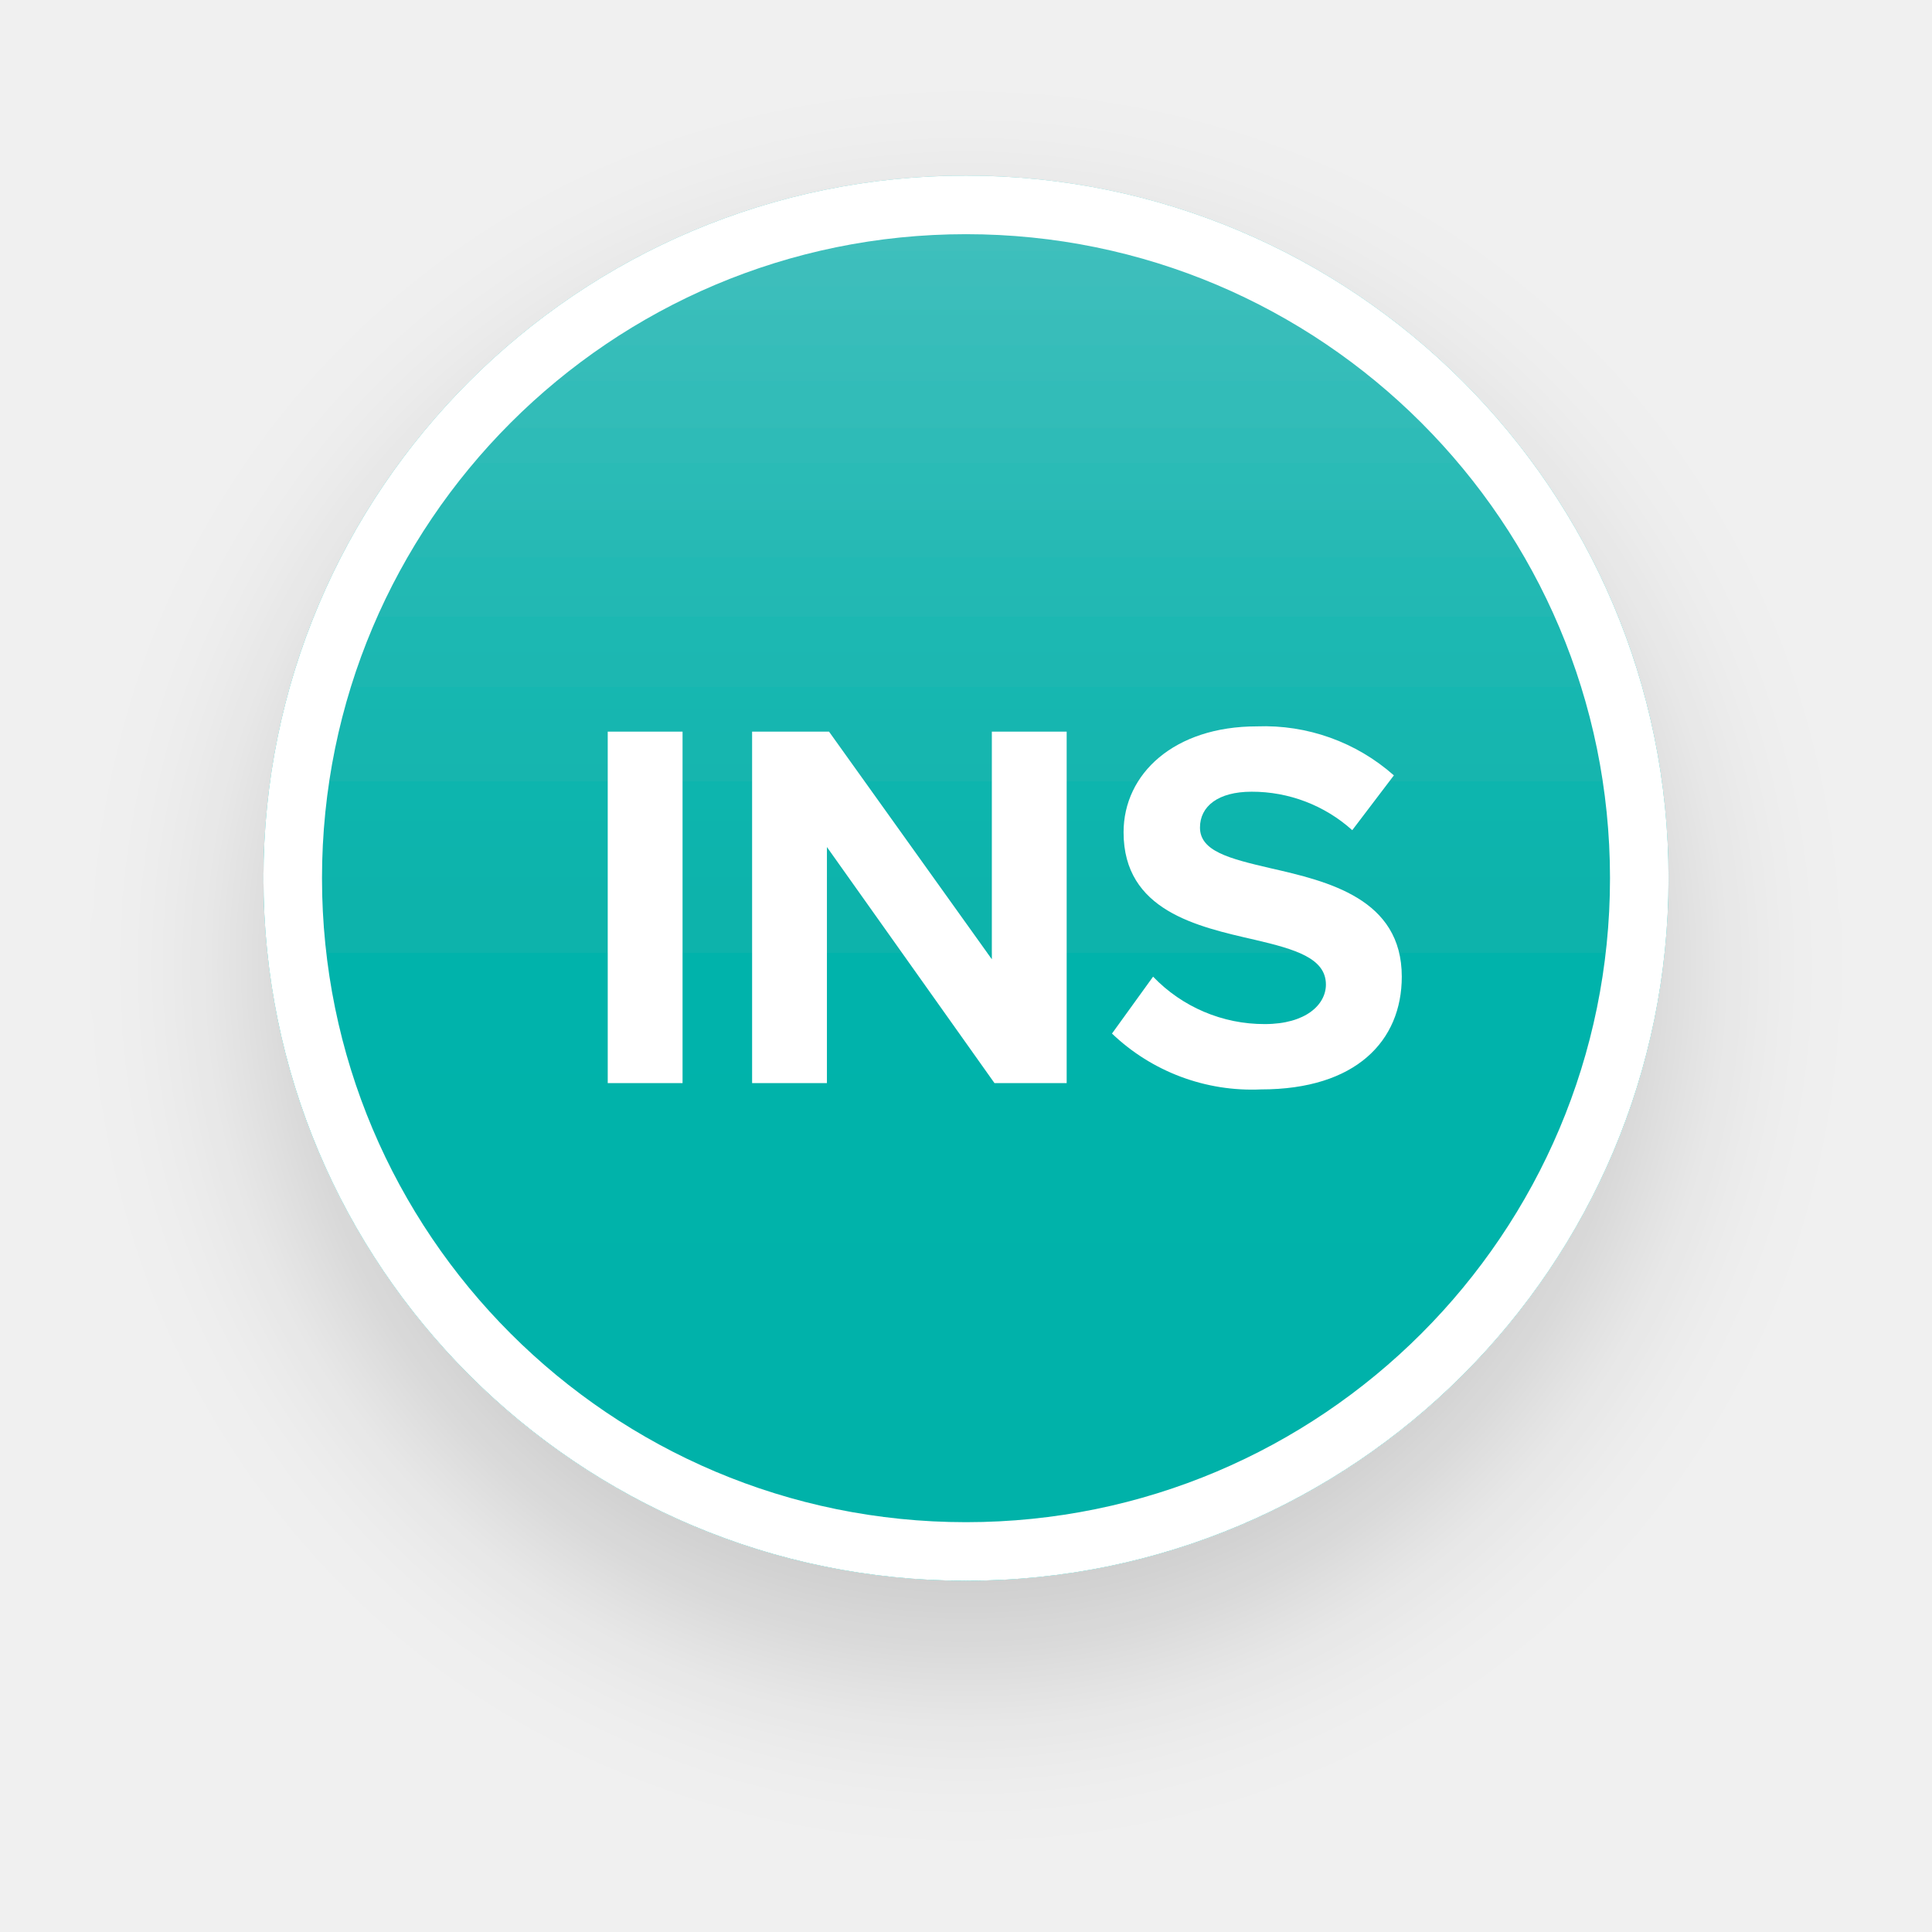
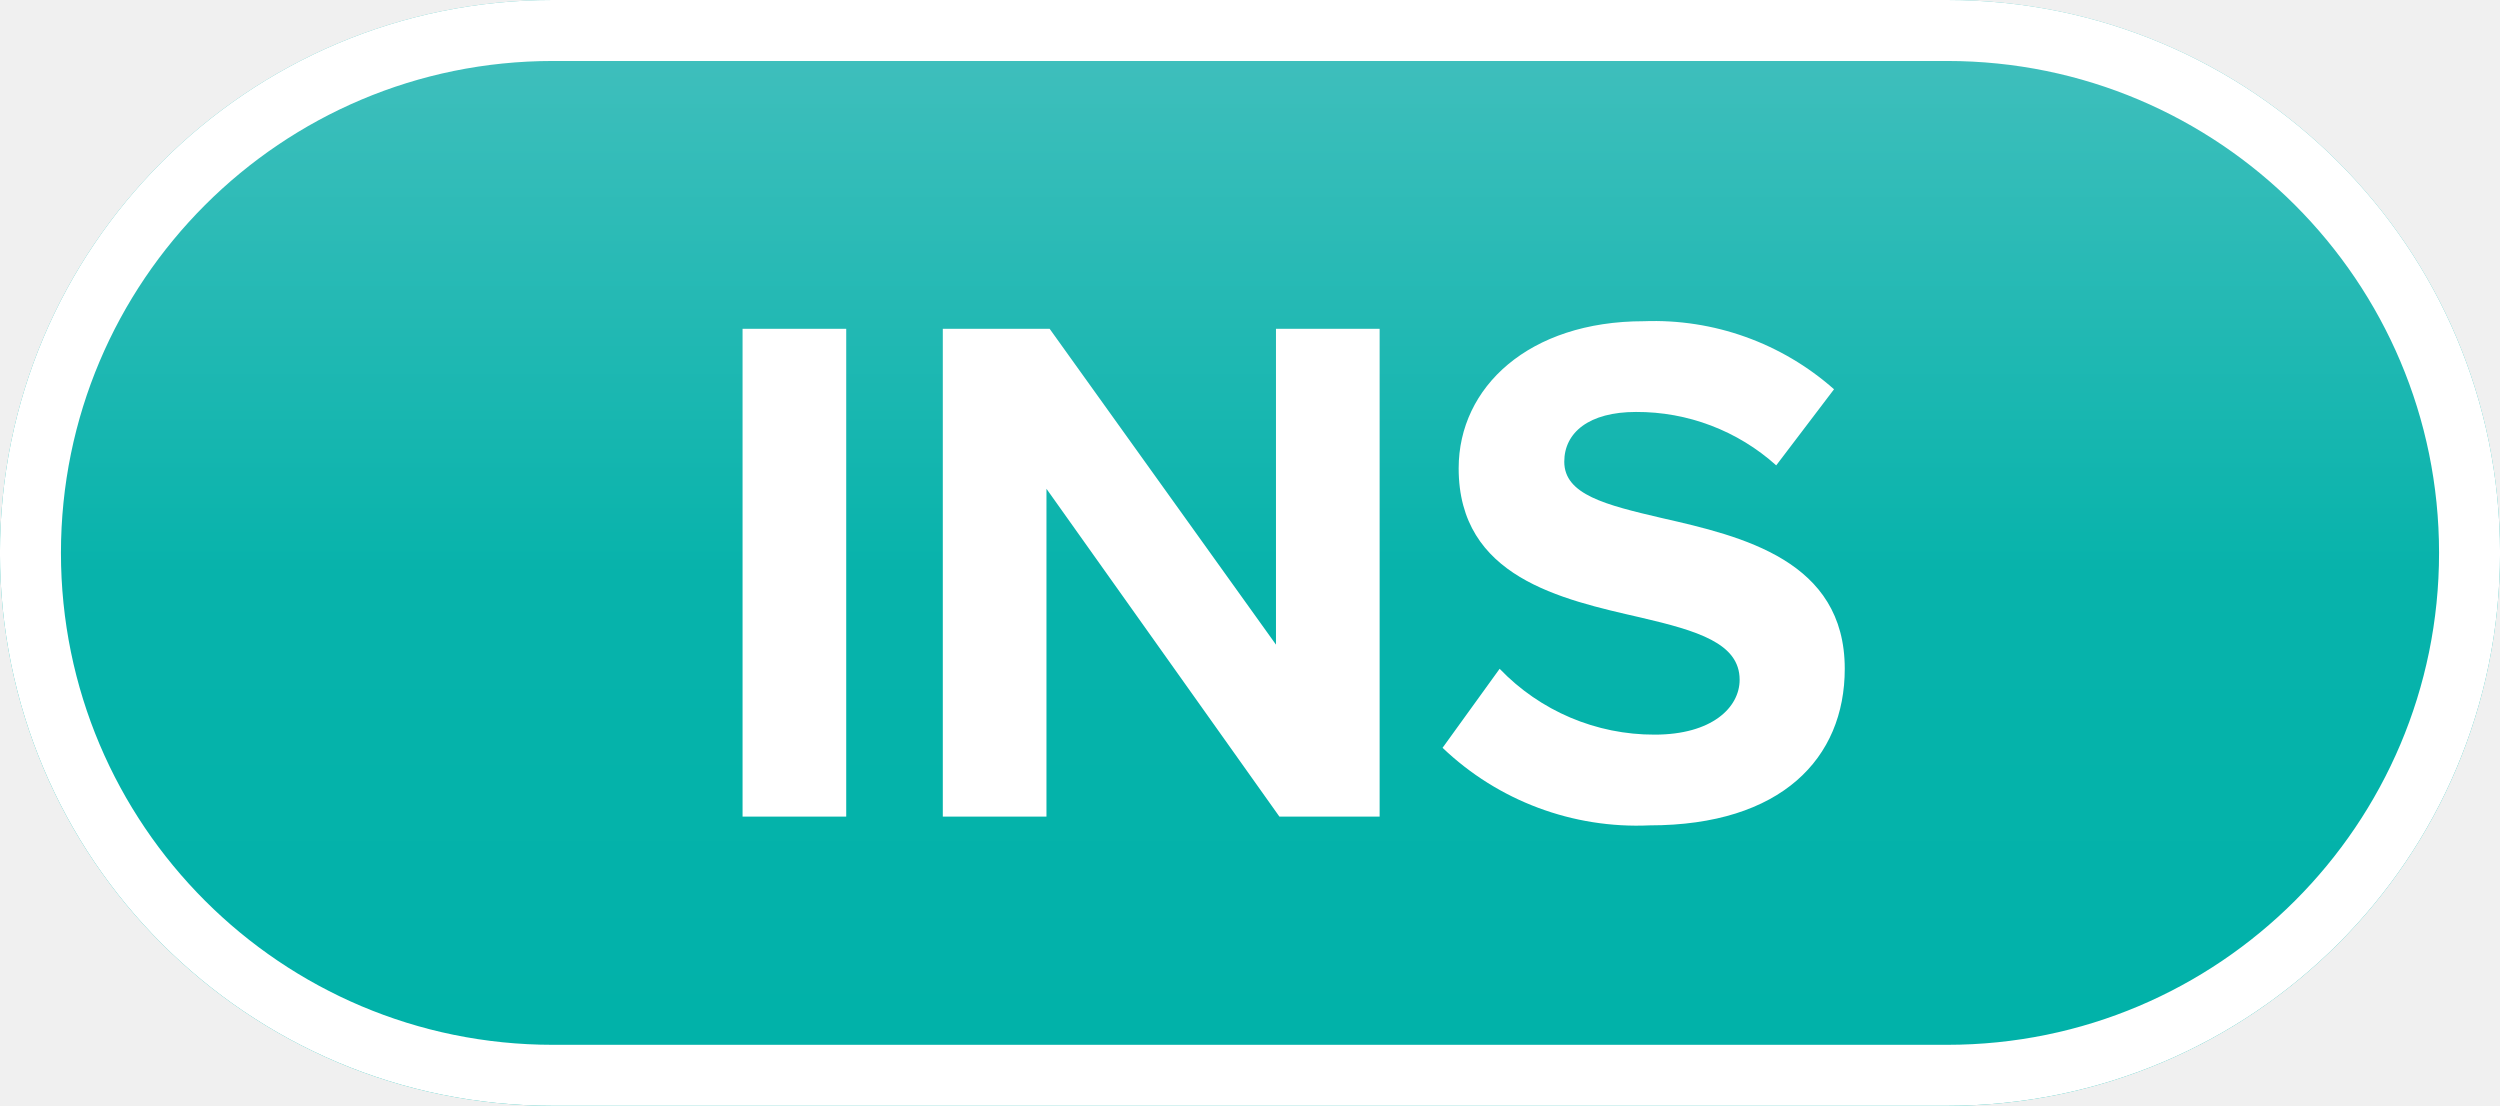
- <svg xmlns="http://www.w3.org/2000/svg" width="66" height="66" viewBox="0 0 66 66">
+ <svg xmlns="http://www.w3.org/2000/svg" id="INS" width="41" height="18.135" viewBox="0 0 41 18.135">
  <defs>
    <linearGradient id="linear-gradient" x1="0.5" x2="0.5" y2="1" gradientUnits="objectBoundingBox">
      <stop offset="0" stop-color="#45c0be" />
      <stop offset="0.519" stop-color="#07b3ab" />
      <stop offset="1" stop-color="#00b2a9" />
    </linearGradient>
-     <filter id="Rectangle_164" x="0" y="0" width="66" height="66" filterUnits="userSpaceOnUse">
-       <feOffset dy="3" input="SourceAlpha" />
-       <feGaussianBlur stdDeviation="3" result="blur" />
-       <feFlood flood-opacity="0.161" />
-       <feComposite operator="in" in2="blur" />
-       <feComposite in="SourceGraphic" />
-     </filter>
  </defs>
-   <g id="Ins_icon" data-name="Ins icon" transform="translate(9 6)">
-     <g id="Group_426" data-name="Group 426">
-       <g transform="matrix(1, 0, 0, 1, -9, -6)" filter="url(#Rectangle_164)">
-         <g id="Rectangle_164-2" data-name="Rectangle 164" transform="translate(9 6)" stroke="#fff" stroke-width="2" fill="url(#linear-gradient)">
-           <rect width="48" height="48" rx="24" stroke="none" />
-           <rect x="1" y="1" width="46" height="46" rx="23" fill="none" />
-         </g>
-       </g>
-     </g>
-     <path id="Path_717" data-name="Path 717" d="M-10.683,0V-12.006h-2.556V0ZM2.439,0V-12.006H-.117V-4.23l-5.562-7.776H-8.307V0h2.556V-8.064L-.027,0ZM3.987-1.692A6.918,6.918,0,0,0,9.081.216c3.24,0,4.806-1.656,4.806-3.852,0-2.664-2.52-3.258-4.5-3.708C8-7.668,6.993-7.92,6.993-8.73c0-.72.612-1.224,1.764-1.224A5.122,5.122,0,0,1,12.195-8.64l1.422-1.872a6.678,6.678,0,0,0-4.68-1.674c-2.826,0-4.554,1.62-4.554,3.618,0,2.682,2.52,3.222,4.482,3.672,1.386.324,2.43.63,2.43,1.53,0,.684-.684,1.35-2.088,1.35a5.264,5.264,0,0,1-3.816-1.62Z" transform="translate(25 31)" fill="#fff" />
+   <g id="Group_417" data-name="Group 417">
+     <rect id="Rectangle_164" data-name="Rectangle 164" width="41" height="18.135" rx="9.067" fill="url(#linear-gradient)" />
+     <path id="Rectangle_164_-_Outline" data-name="Rectangle 164 - Outline" d="M9.067,1a8.067,8.067,0,0,0,0,16.135H31.933A8.067,8.067,0,0,0,31.933,1H9.067m0-1H31.933a9.067,9.067,0,0,1,0,18.135H9.067A9.067,9.067,0,0,1,9.067,0Z" fill="#fff" />
  </g>
+   <path id="Path_754" data-name="Path 754" d="M-7.122,0V-8h-1.7V0ZM1.626,0V-8h-1.7V-2.82L-3.786-8H-5.538V0h1.7V-5.376L-.018,0ZM2.658-1.128A4.612,4.612,0,0,0,6.054.144c2.16,0,3.2-1.1,3.2-2.568,0-1.776-1.68-2.172-3-2.472-.924-.216-1.6-.384-1.6-.924,0-.48.408-.816,1.176-.816A3.415,3.415,0,0,1,8.13-5.76l.948-1.248a4.452,4.452,0,0,0-3.12-1.116c-1.884,0-3.036,1.08-3.036,2.412,0,1.788,1.68,2.148,2.988,2.448.924.216,1.62.42,1.62,1.02,0,.456-.456.9-1.392.9a3.509,3.509,0,0,1-2.544-1.08Z" transform="translate(21 13.392)" fill="#fff" />
</svg>
